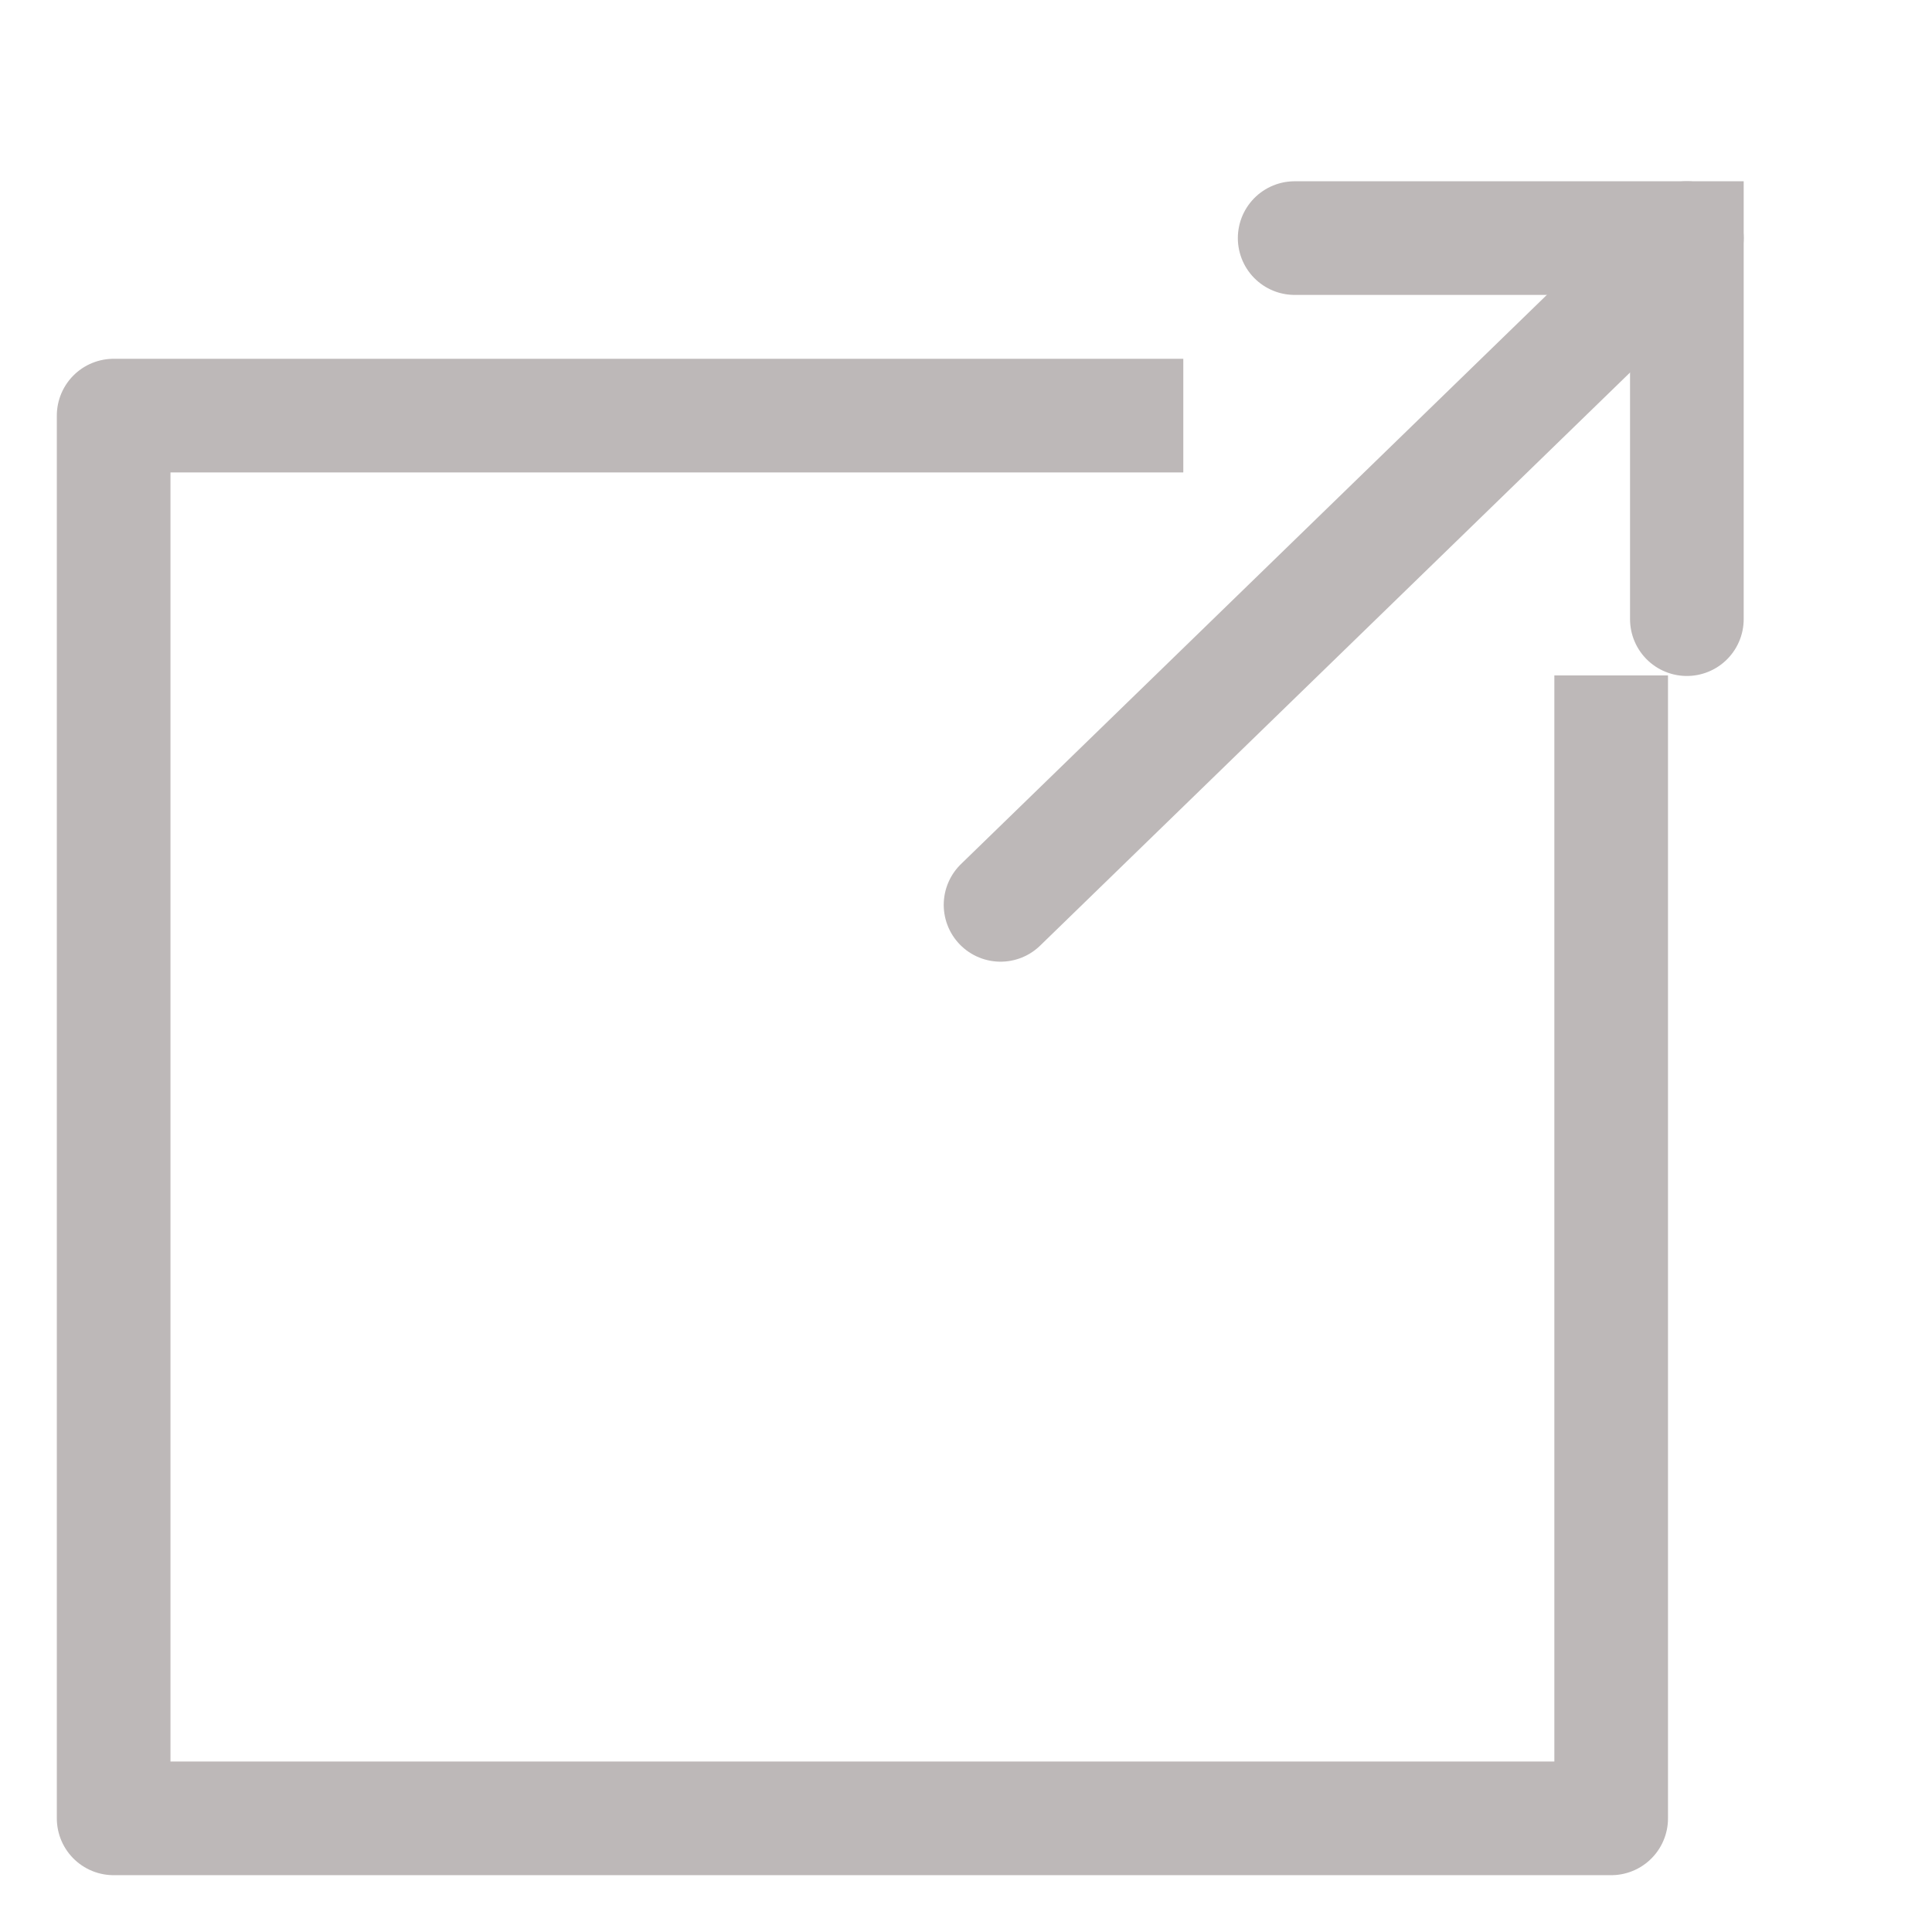
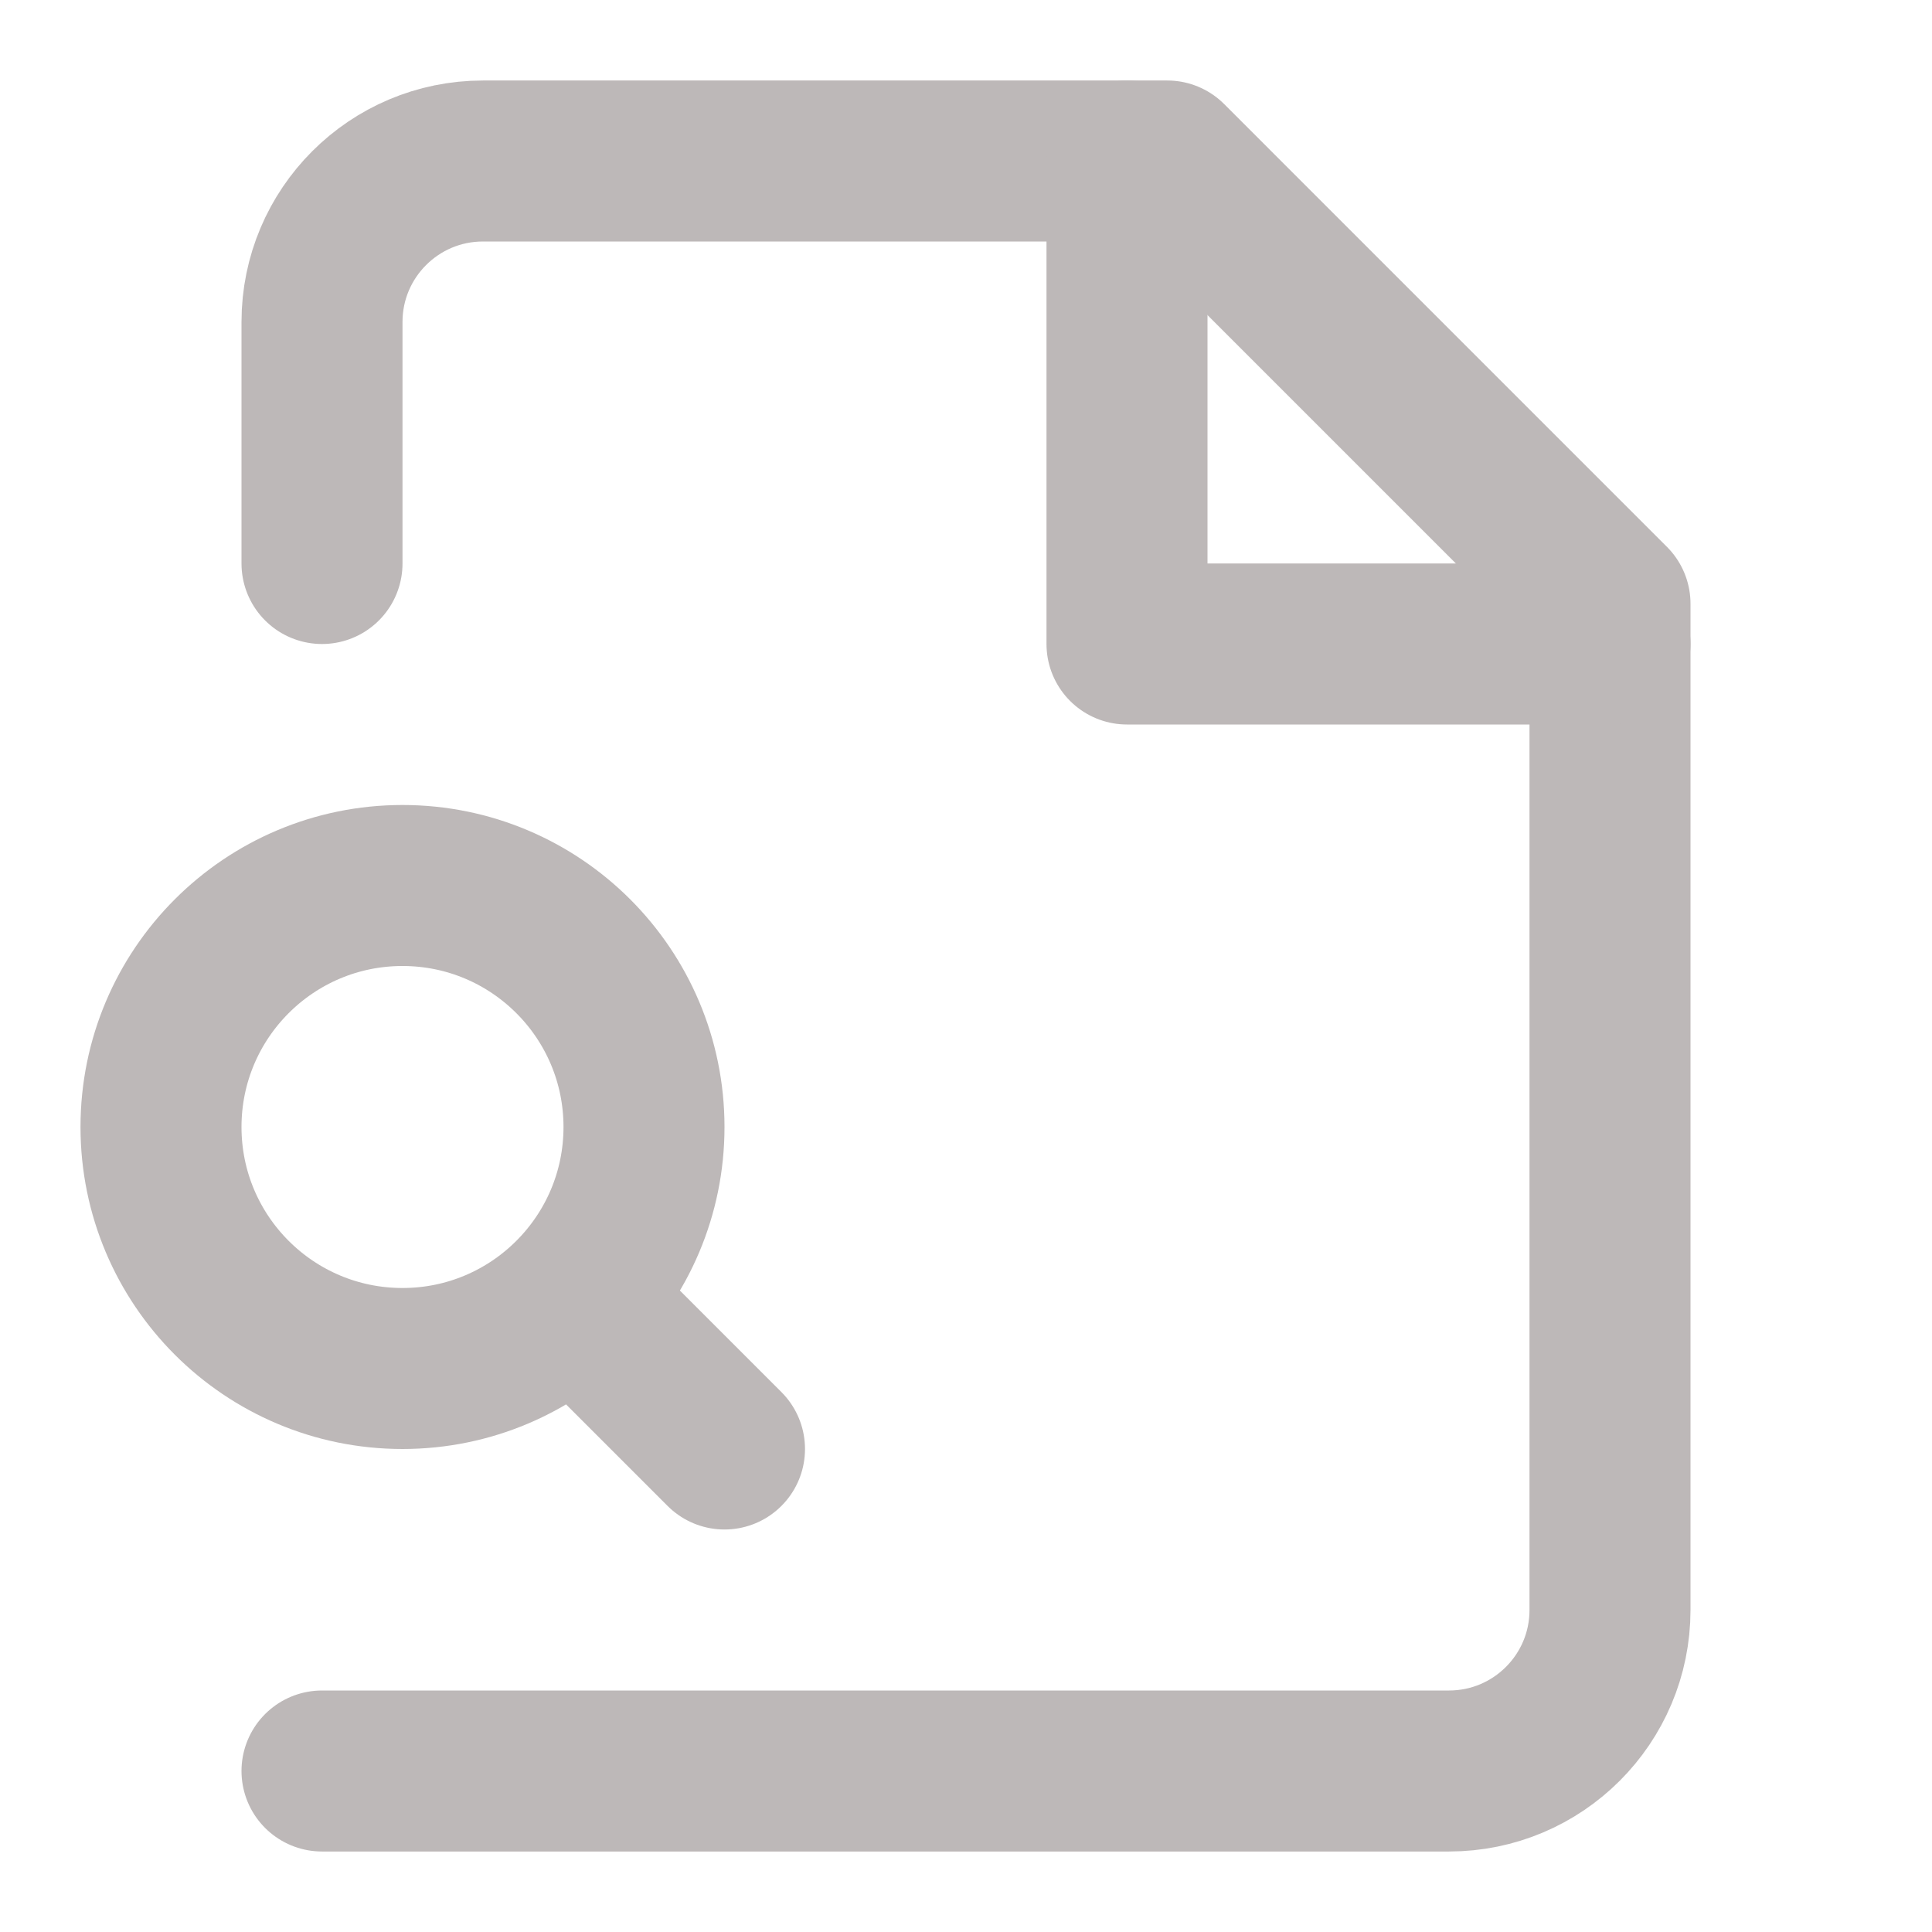
- <svg xmlns="http://www.w3.org/2000/svg" width="17" height="17" viewBox="0 0 17 17" fill="none">
-   <path d="M14.843 5.448V2.095H11.392" stroke="#BDB8B8" stroke-linecap="round" />
-   <path d="M14.843 2.095L8.804 7.962" stroke="#BDB8B8" stroke-linecap="round" />
-   <path d="M10.412 3.657H1V16H14.177V5.943" stroke="#BDB8B8" stroke-linejoin="round" />
+ <svg xmlns="http://www.w3.org/2000/svg" width="24" height="24" viewBox="0 0 24 24" fill="none" stroke="#BDB8B8" stroke-width="2" stroke-linecap="round" stroke-linejoin="round" class="lucide lucide-file-search">
+   <path d="M4 22h14a2 2 0 0 0 2-2V7.5L14.5 2H6a2 2 0 0 0-2 2v3" />
+   <polyline points="14 2 14 8 20 8" />
+   <path d="M5 17a3 3 0 1 0 0-6 3 3 0 0 0 0 6z" />
+   <path d="m9 18-1.5-1.5" />
</svg>
